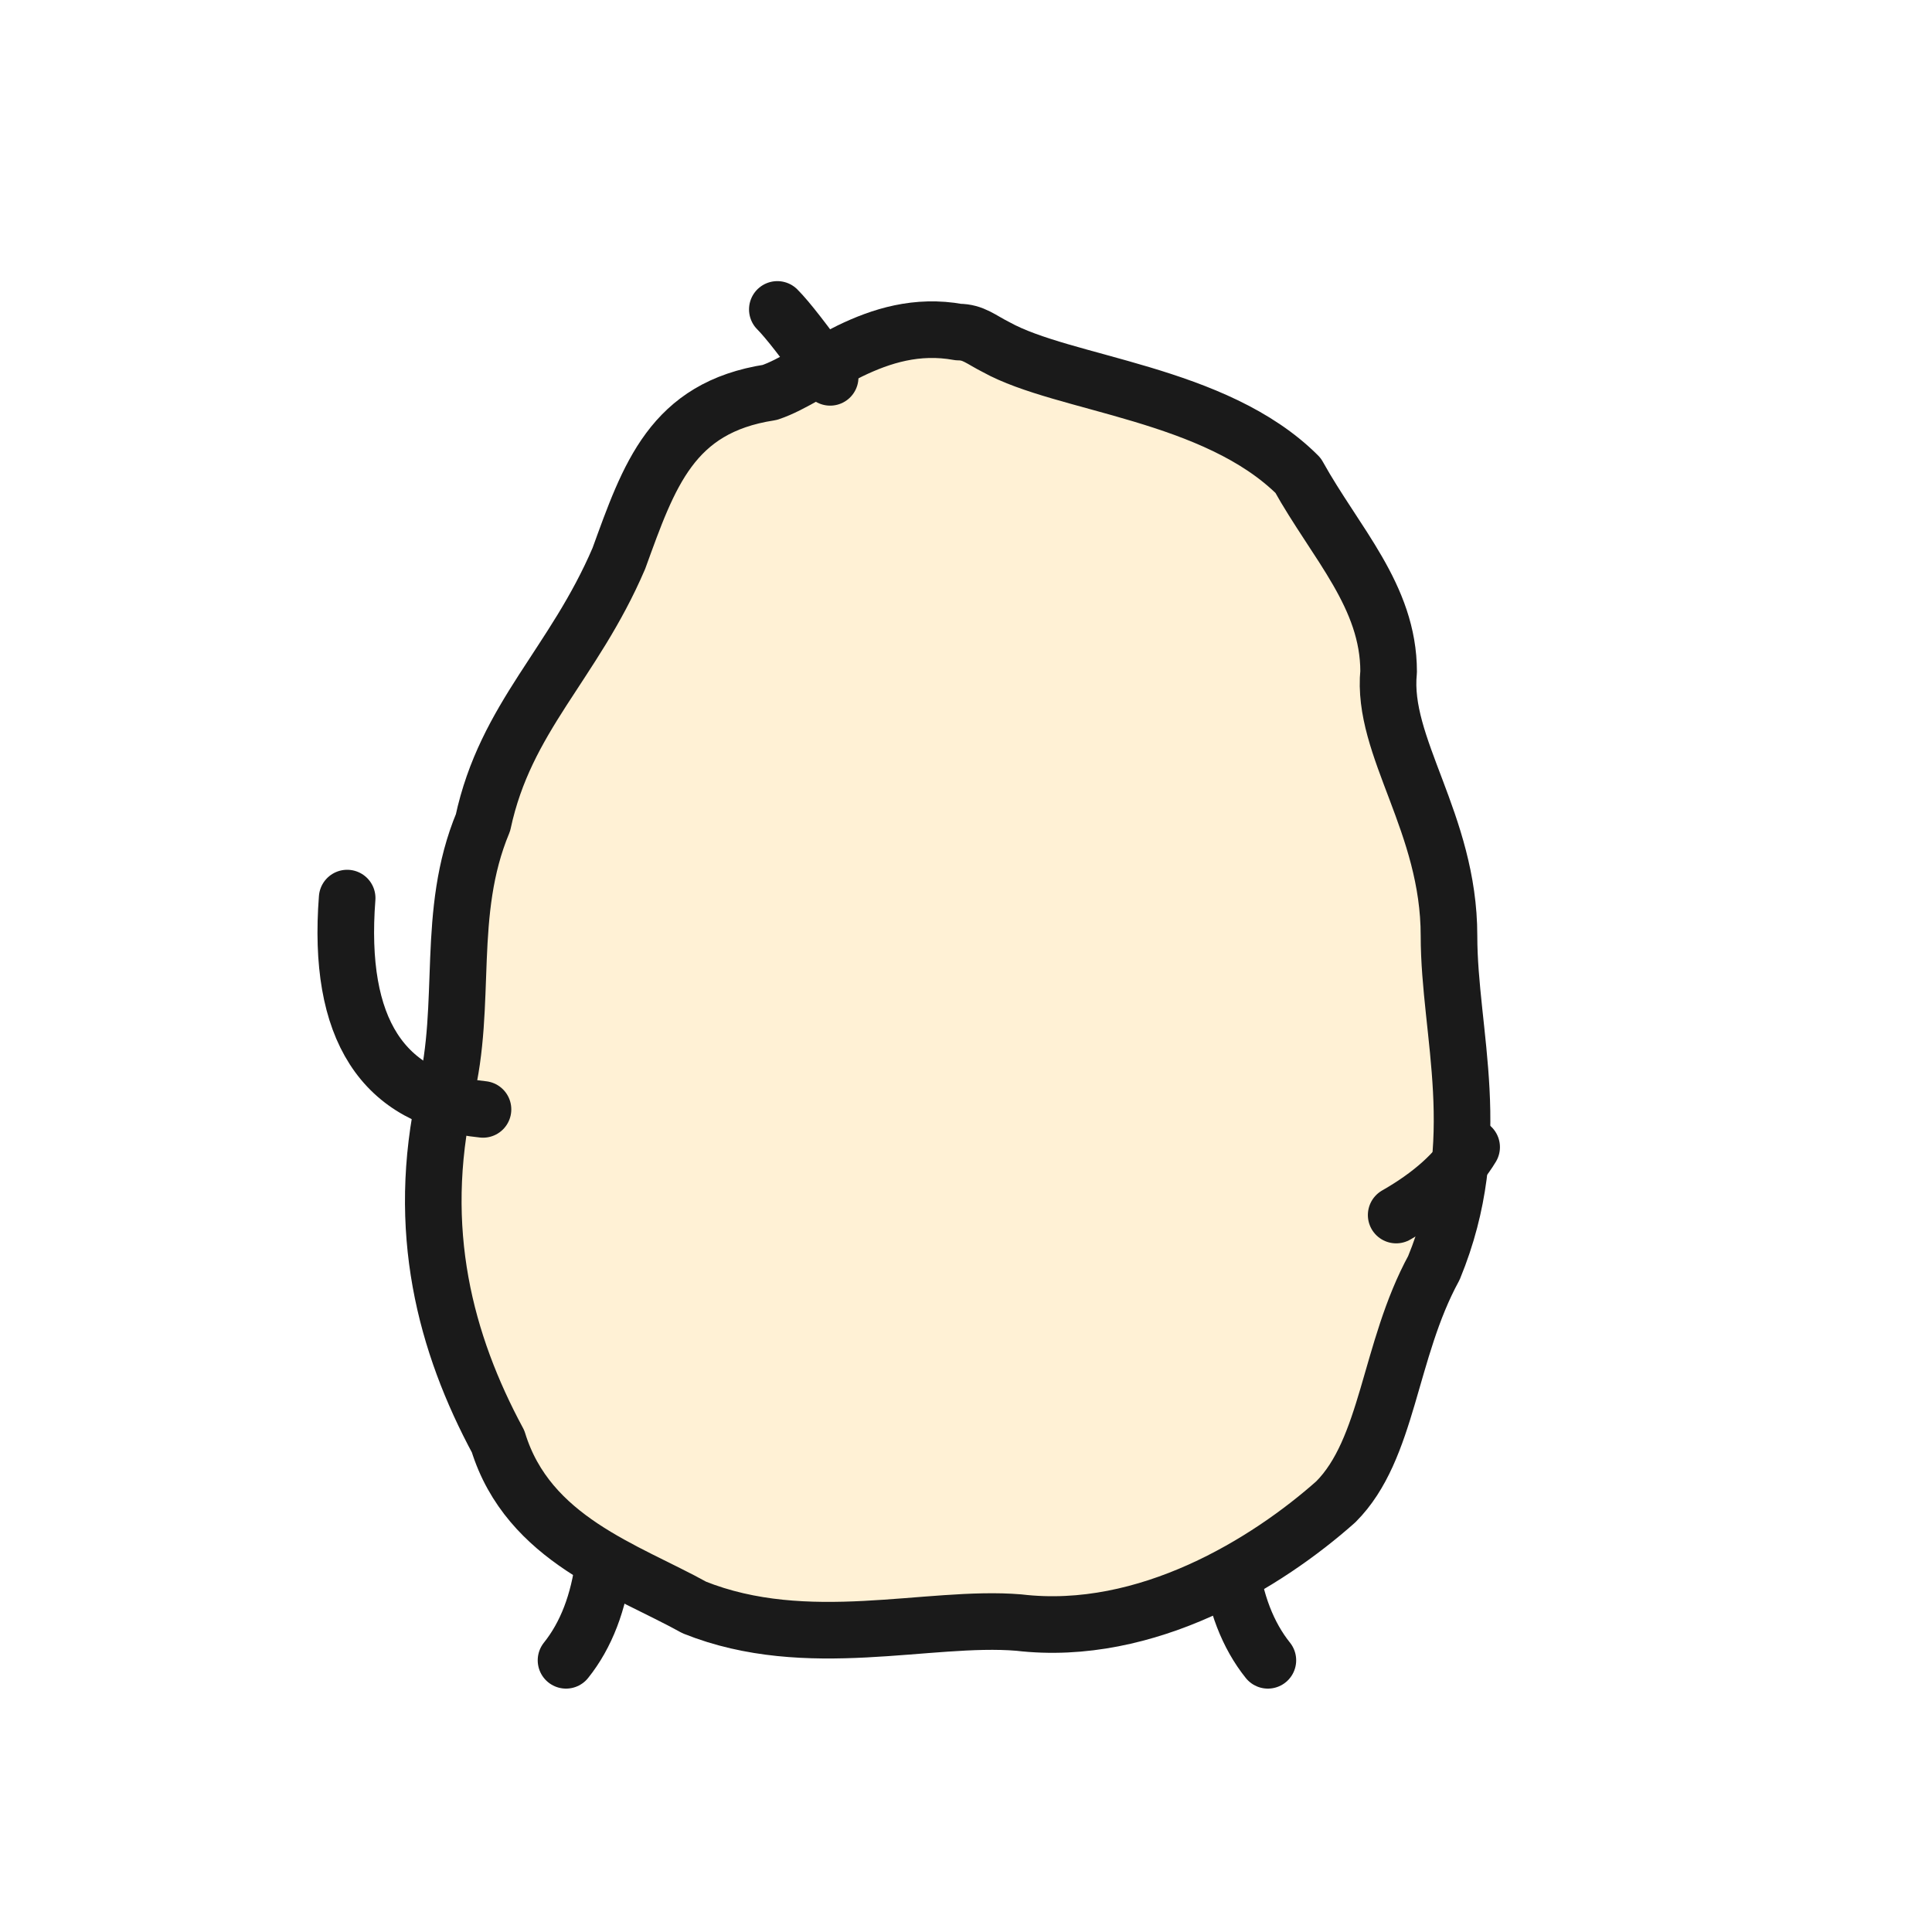
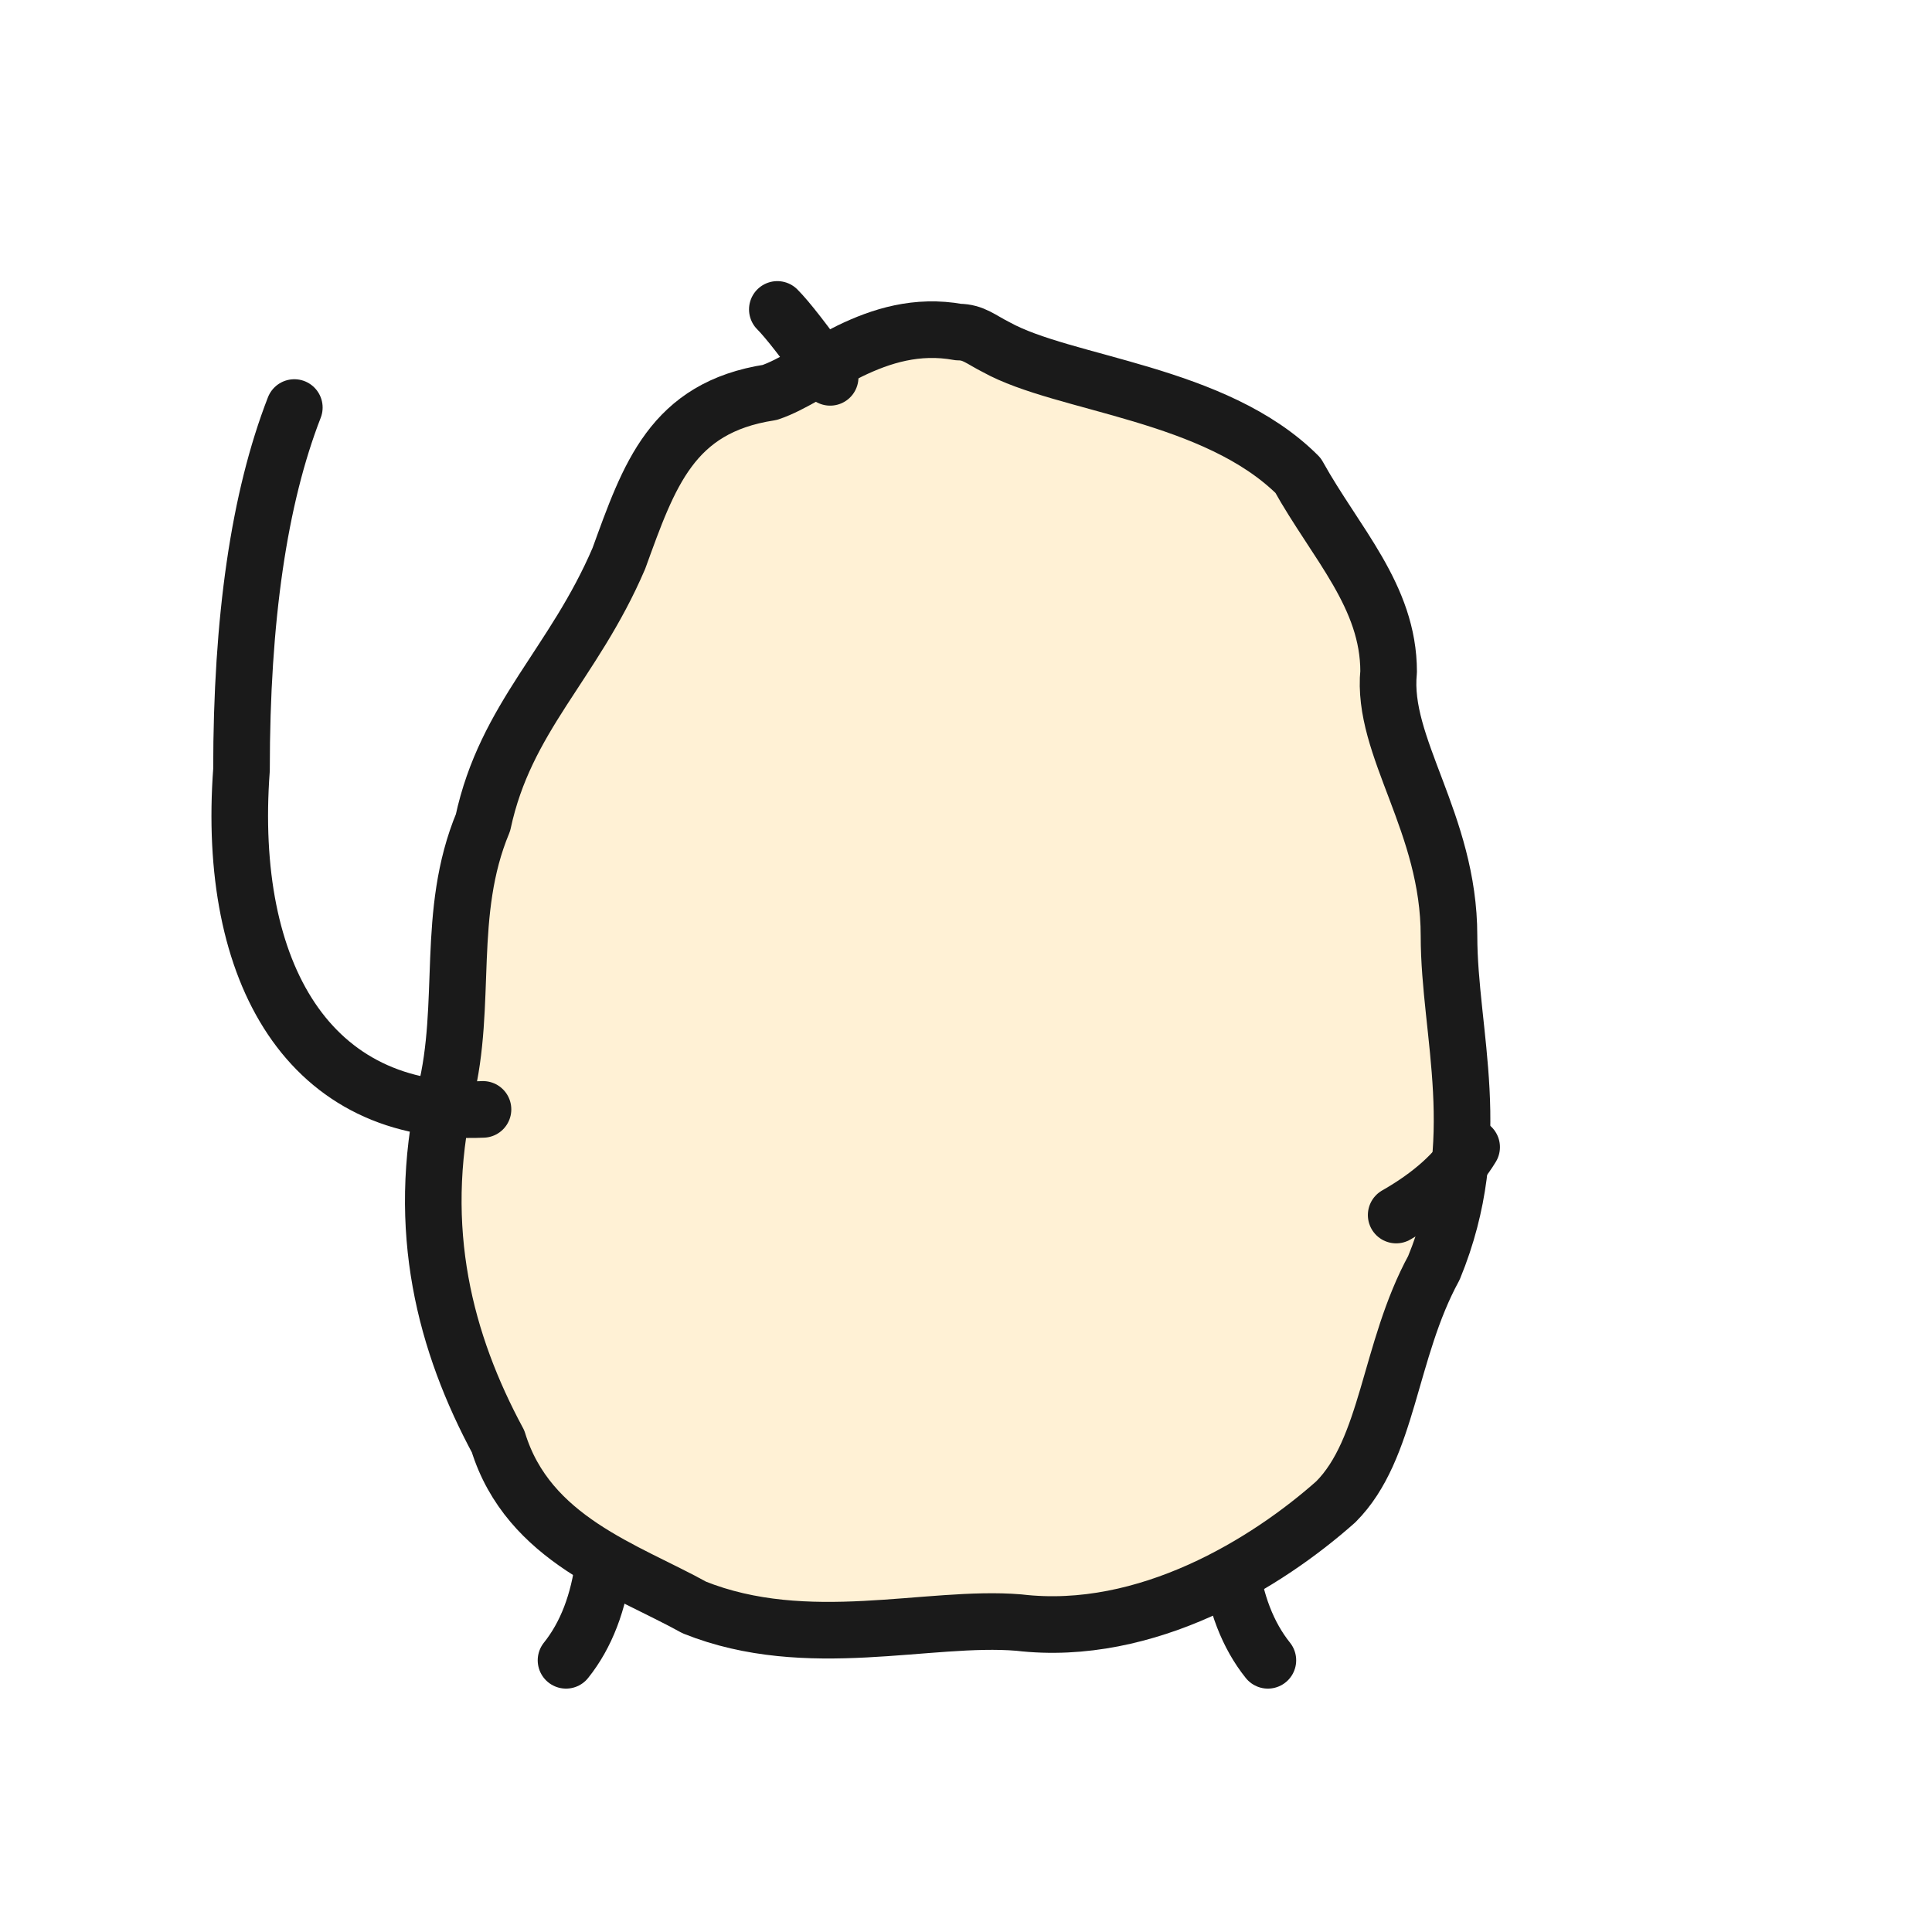
<svg xmlns="http://www.w3.org/2000/svg" width="256" height="256" viewBox="0 0 256 256">
  <path d="M80 207 Q79 215 75 220 M163 207 Q164 215 168 220" fill="none" stroke="#1a1a1a" stroke-width="7.5" stroke-linecap="round" stroke-linejoin="round" />
  <path d="M127 44 C116 42 108 50 102 52 C89 54 86 63 82 74 C76 88 67 95 64 109 C59 121 62 133 59 145 C55 163 59 178 66 191 C70 204 83 208 92 213 C107 219 123 214 135 215 C152 217 168 207 177 199 C184 192 184 179 190 168 C197 151 192 137 192 124 C192 109 183 99 184 89 C184 79 177 72 172 63 C161 52 141 51 132 46 C130 45 129 44 127 44 Z" fill="#fff1d5" stroke="#1a1a1a" stroke-width="7.5" stroke-linecap="round" stroke-linejoin="round" />
-   <path d="M64,147 Q44 145 46,119 M185 161 q7 -4 10 -9  M110 50 q-5 -7 -7 -9" fill="none" stroke="#1a1a1a" stroke-width="7.5" stroke-linecap="round" stroke-linejoin="round" />
+   <path d="M64 147 C41 148 30 129 32 102 Q32 72 39 54 M185 161 q7 -4 10 -9  M110 50 q-5 -7 -7 -9" fill="none" stroke="#1a1a1a" stroke-width="7.5" stroke-linecap="round" stroke-linejoin="round" />
</svg>
